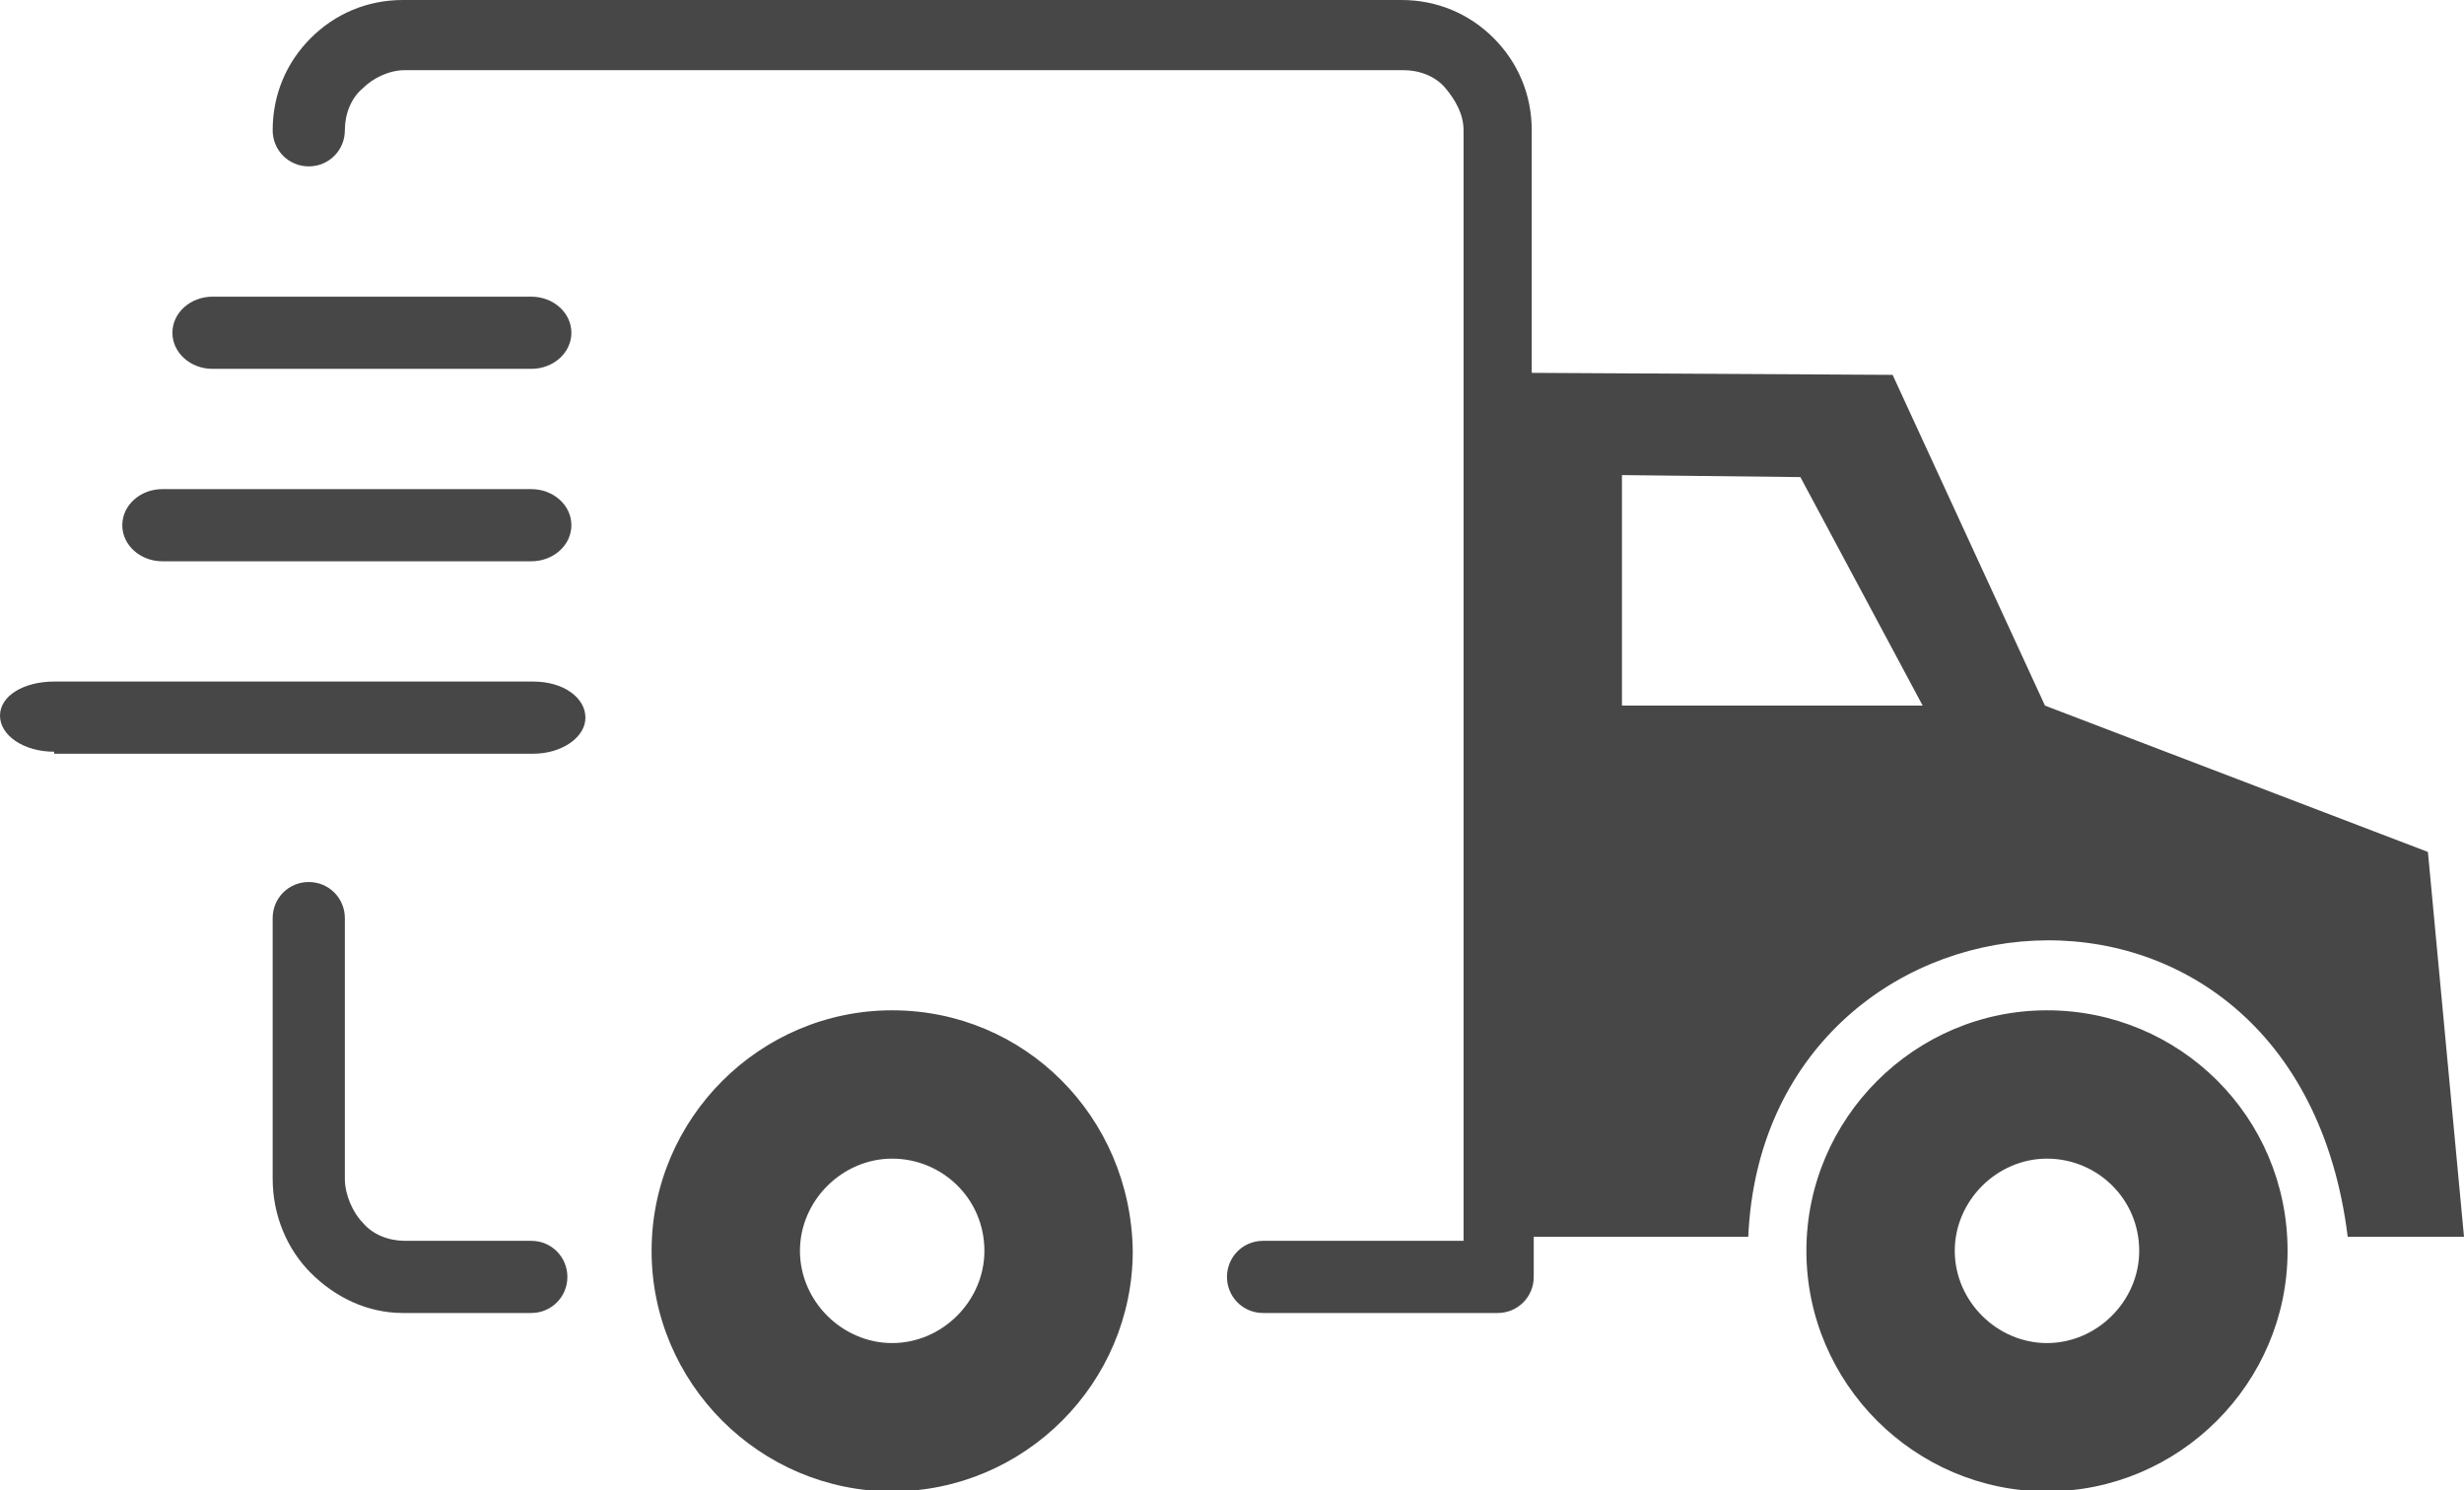
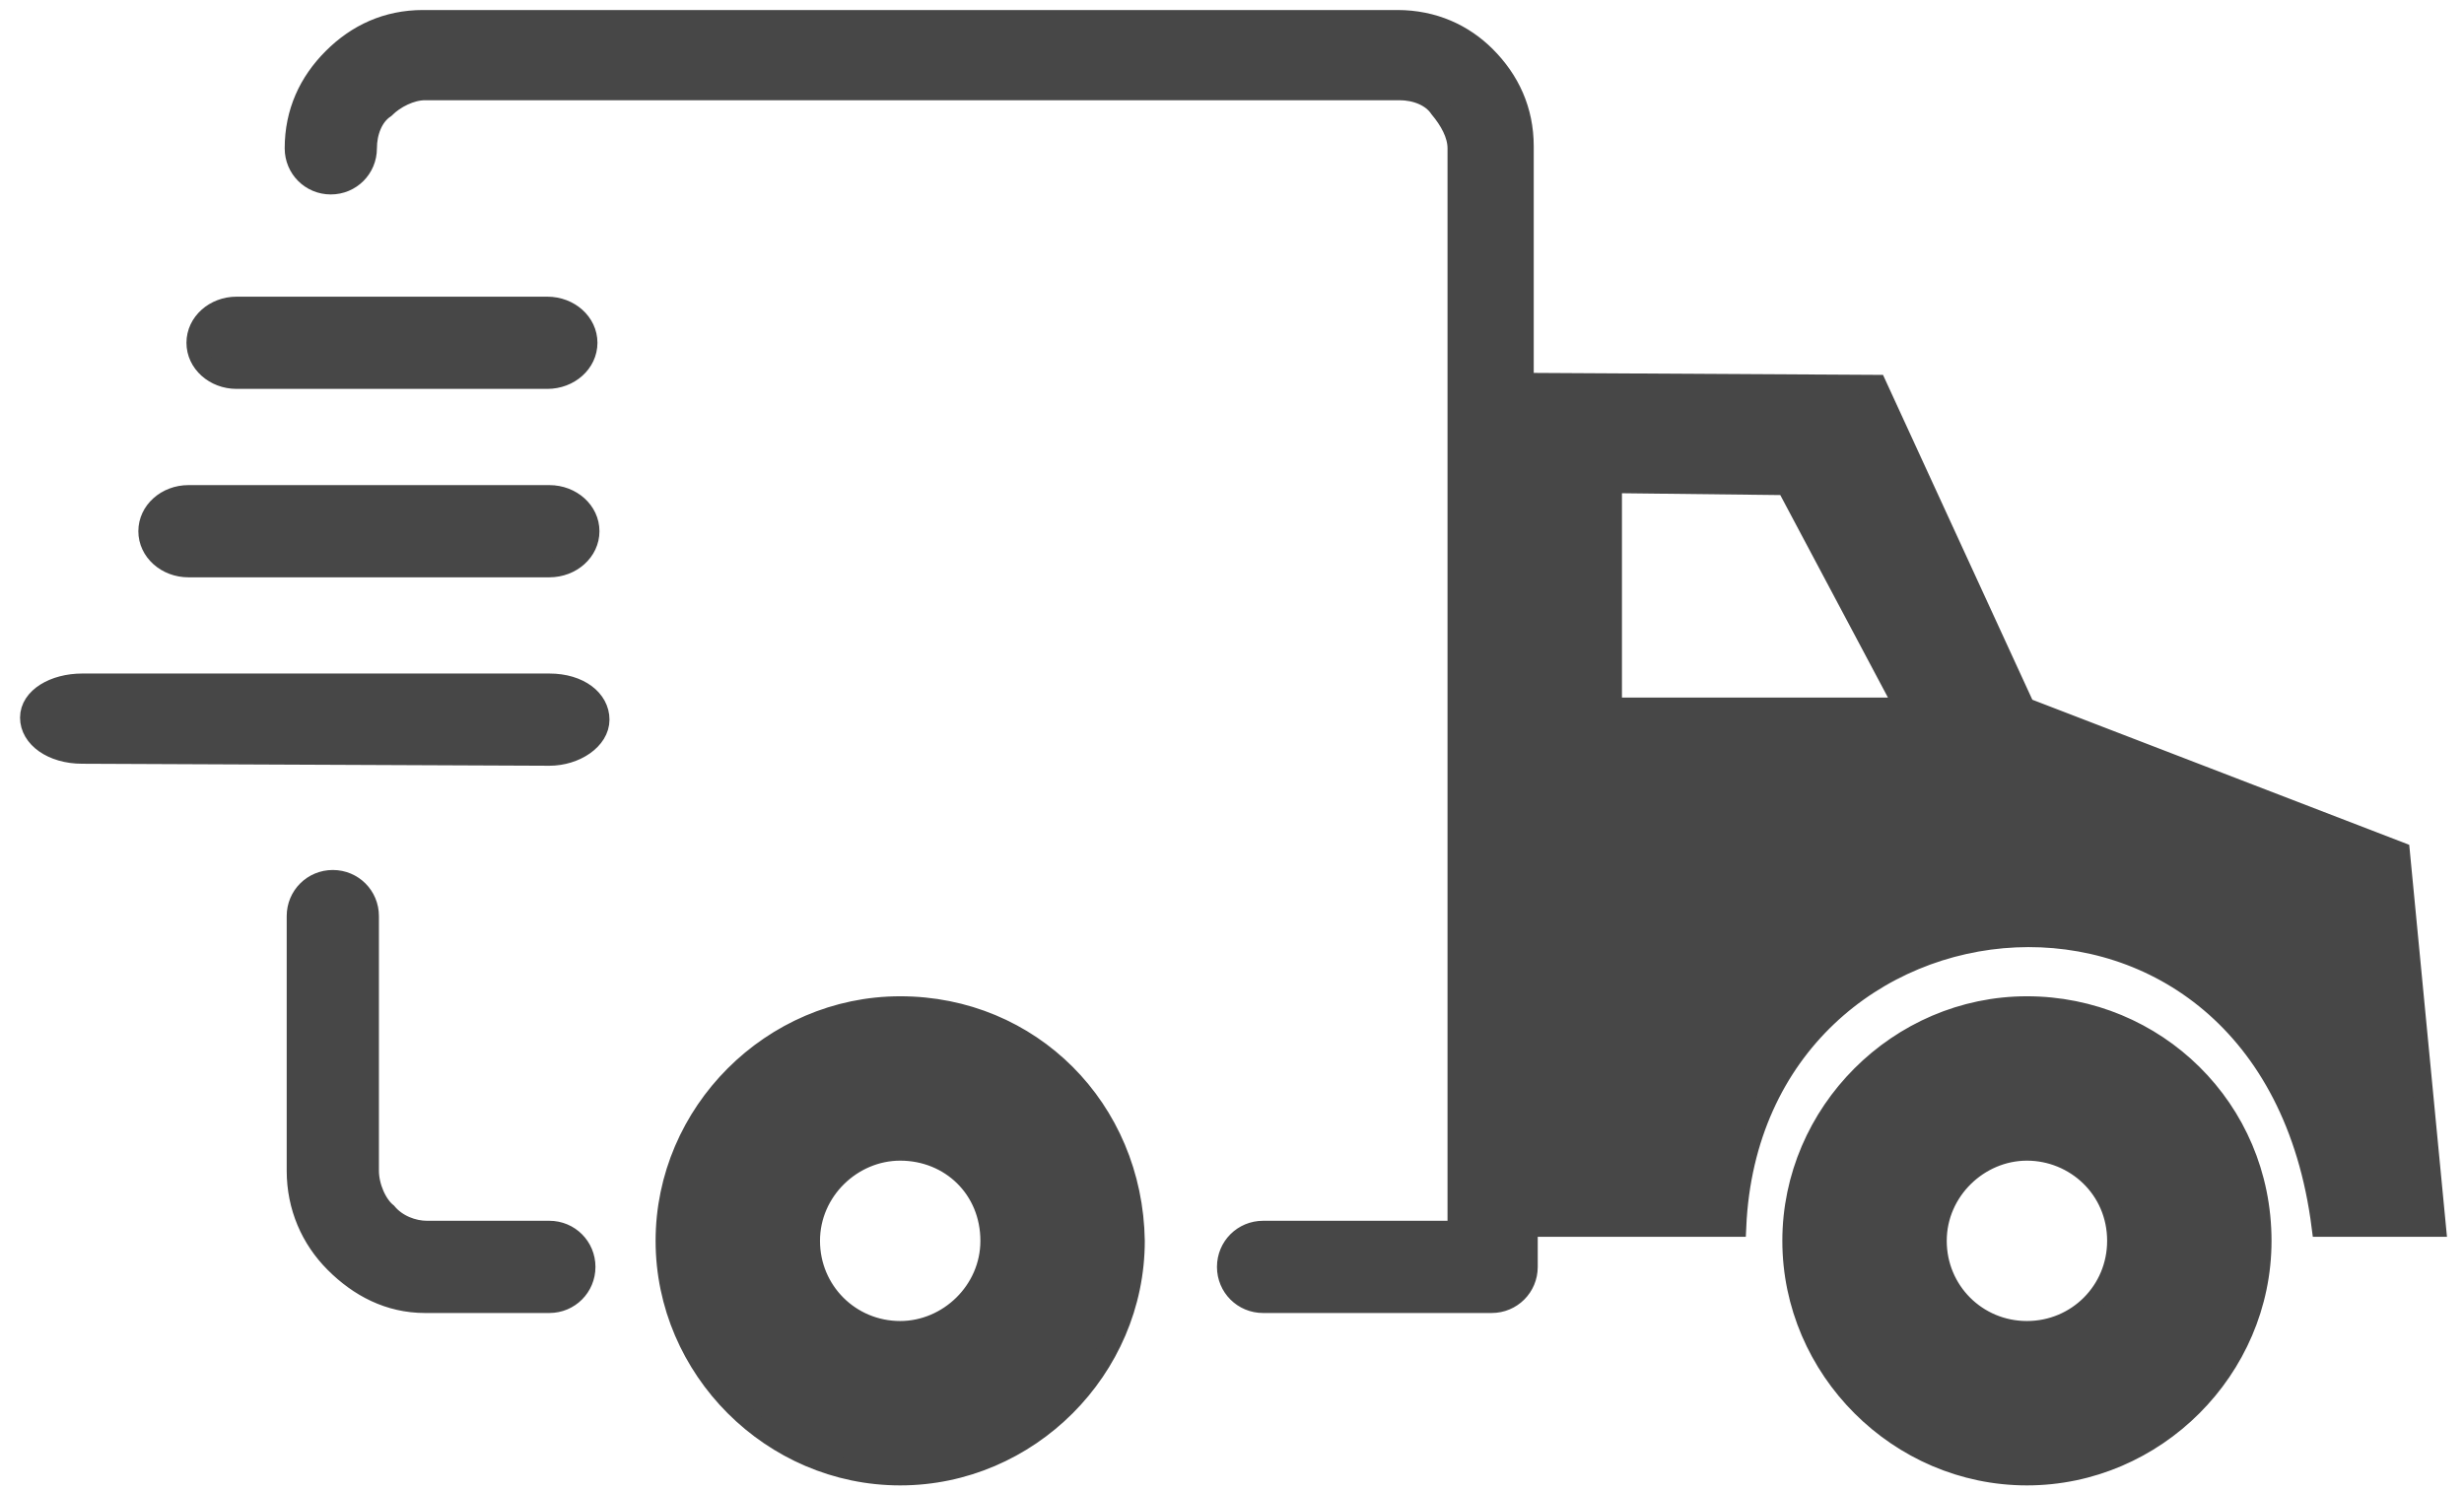
<svg xmlns="http://www.w3.org/2000/svg" version="1.1" id="Layer_1" x="0px" y="0px" viewBox="0 0 122.9 74.3" style="enable-background:new 0 0 122.9 74.3;" xml:space="preserve">
  <style type="text/css">
- 	.st0{fill-rule:evenodd;clip-rule:evenodd;fill:#474747;}
+ 	.st0{fill-rule:evenodd;clip-rule:evenodd;fill:#474747;stroke:#474747;stroke-miterlimit:10;}
</style>
  <g>
-     <path class="st0" d="M94.4,18.7l-18-0.1V6.5c0-1.8-0.7-3.4-1.9-4.6C73.3,0.7,71.7,0,69.9,0H20.1c-1.8,0-3.4,0.7-4.6,1.9   c-1.2,1.2-1.9,2.8-1.9,4.6c0,1,0.8,1.8,1.8,1.8s1.8-0.8,1.8-1.8c0-0.8,0.3-1.6,0.9-2.1c0.5-0.5,1.3-0.9,2.1-0.9h49.8   c0.8,0,1.6,0.3,2.1,0.9s0.9,1.3,0.9,2.1v55.4h-10c-1,0-1.8,0.8-1.8,1.8c0,1,0.8,1.8,1.8,1.8h11.7c1,0,1.8-0.8,1.8-1.8v-2h10.7   c0.8-18.4,27.3-21,29.9,0h5.8l-1.8-19.2L102,35.2L94.4,18.7L94.4,18.7z M2.7,37.5c-1.5,0-2.7-0.8-2.7-1.8S1.2,34,2.7,34h23.9   c1.5,0,2.6,0.8,2.6,1.8s-1.2,1.8-2.6,1.8H2.7L2.7,37.5z M8.1,28c-1.1,0-2-0.8-2-1.8s0.9-1.8,2-1.8h18.4c1.1,0,2,0.8,2,1.8   s-0.9,1.8-2,1.8H8.1L8.1,28z M10.6,18.4c-1.1,0-2-0.8-2-1.8s0.9-1.8,2-1.8h15.9c1.1,0,2,0.8,2,1.8s-0.9,1.8-2,1.8H10.6L10.6,18.4z    M26.5,61.9c1,0,1.8,0.8,1.8,1.8s-0.8,1.8-1.8,1.8h-6.4c-1.8,0-3.4-0.8-4.6-2c-1.2-1.2-1.9-2.9-1.9-4.7v-13c0-1,0.8-1.8,1.8-1.8   s1.8,0.8,1.8,1.8v13c0,0.8,0.4,1.7,0.9,2.2c0.5,0.6,1.3,0.9,2.1,0.9L26.5,61.9L26.5,61.9z M44.5,50.4c-6.6,0-12,5.4-12,12   s5.4,12,12,12s12-5.4,12-12C56.4,55.7,51.1,50.4,44.5,50.4L44.5,50.4z M44.5,57.8c-2.5,0-4.6,2.1-4.6,4.6c0,2.5,2.1,4.6,4.6,4.6   c2.5,0,4.6-2.1,4.6-4.6C49.1,59.8,47,57.8,44.5,57.8L44.5,57.8z M102.1,50.4c-6.6,0-12,5.4-12,12s5.4,12,12,12s12-5.4,12-12   C114.1,55.7,108.7,50.4,102.1,50.4L102.1,50.4z M102.1,57.8c-2.5,0-4.6,2.1-4.6,4.6c0,2.5,2.1,4.6,4.6,4.6s4.6-2.1,4.6-4.6   C106.7,59.8,104.6,57.8,102.1,57.8L102.1,57.8z M89.8,23.8l-8.9-0.1v11.5h15L89.8,23.8L89.8,23.8z" />
+     <path class="st0" d="M93.6,19.2L76,19.1V7.3c0-1.8-0.7-3.3-1.9-4.5C73,1.7,71.5,1,69.7,1H21.1c-1.8,0-3.3,0.7-4.5,1.9   s-1.9,2.7-1.9,4.5c0,1,0.8,1.8,1.8,1.8s1.8-0.8,1.8-1.8c0-0.8,0.3-1.6,0.9-2c0.5-0.5,1.3-0.9,2-0.9h48.6c0.8,0,1.6,0.3,2,0.9   c0.5,0.6,0.9,1.3,0.9,2v54H63c-1,0-1.8,0.8-1.8,1.8c0,1,0.8,1.8,1.8,1.8h11.4c1,0,1.8-0.8,1.8-1.8v-2h10.4c0.8-18,26.6-20.5,29.2,0   h5.7l-1.8-18.7L101,35.3L93.6,19.2L93.6,19.2z M4.1,37.6c-1.5,0-2.6-0.8-2.6-1.8s1.2-1.7,2.6-1.7h23.3c1.5,0,2.5,0.8,2.5,1.8   s-1.2,1.8-2.5,1.8L4.1,37.6L4.1,37.6z M9.4,28.3c-1.1,0-2-0.8-2-1.8s0.9-1.8,2-1.8h18c1.1,0,2,0.8,2,1.8s-0.9,1.8-2,1.8H9.4   L9.4,28.3z M11.8,18.9c-1.1,0-2-0.8-2-1.8c0-1,0.9-1.8,2-1.8h15.5c1.1,0,2,0.8,2,1.8c0,1-0.9,1.8-2,1.8H11.8L11.8,18.9z M27.4,61.4   c1,0,1.8,0.8,1.8,1.8c0,1-0.8,1.8-1.8,1.8h-6.2c-1.8,0-3.3-0.8-4.5-2s-1.9-2.8-1.9-4.6V45.7c0-1,0.8-1.8,1.8-1.8s1.8,0.8,1.8,1.8   v12.7c0,0.8,0.4,1.7,0.9,2.1c0.5,0.6,1.3,0.9,2,0.9H27.4L27.4,61.4z M44.9,50.2c-6.4,0-11.7,5.3-11.7,11.7s5.3,11.7,11.7,11.7   s11.7-5.3,11.7-11.7C56.5,55.3,51.4,50.2,44.9,50.2L44.9,50.2z M44.9,57.4c-2.4,0-4.5,2-4.5,4.5s2,4.5,4.5,4.5c2.4,0,4.5-2,4.5-4.5   C49.4,59.3,47.4,57.4,44.9,57.4L44.9,57.4z M101.1,50.2c-6.4,0-11.7,5.3-11.7,11.7s5.3,11.7,11.7,11.7s11.7-5.3,11.7-11.7   C112.8,55.3,107.5,50.2,101.1,50.2L101.1,50.2z M101.1,57.4c-2.4,0-4.5,2-4.5,4.5s2,4.5,4.5,4.5s4.5-2,4.5-4.5   C105.6,59.3,103.5,57.4,101.1,57.4L101.1,57.4z M89.1,24.2l-8.7-0.1v11.2h14.6L89.1,24.2L89.1,24.2z" />
  </g>
</svg>
